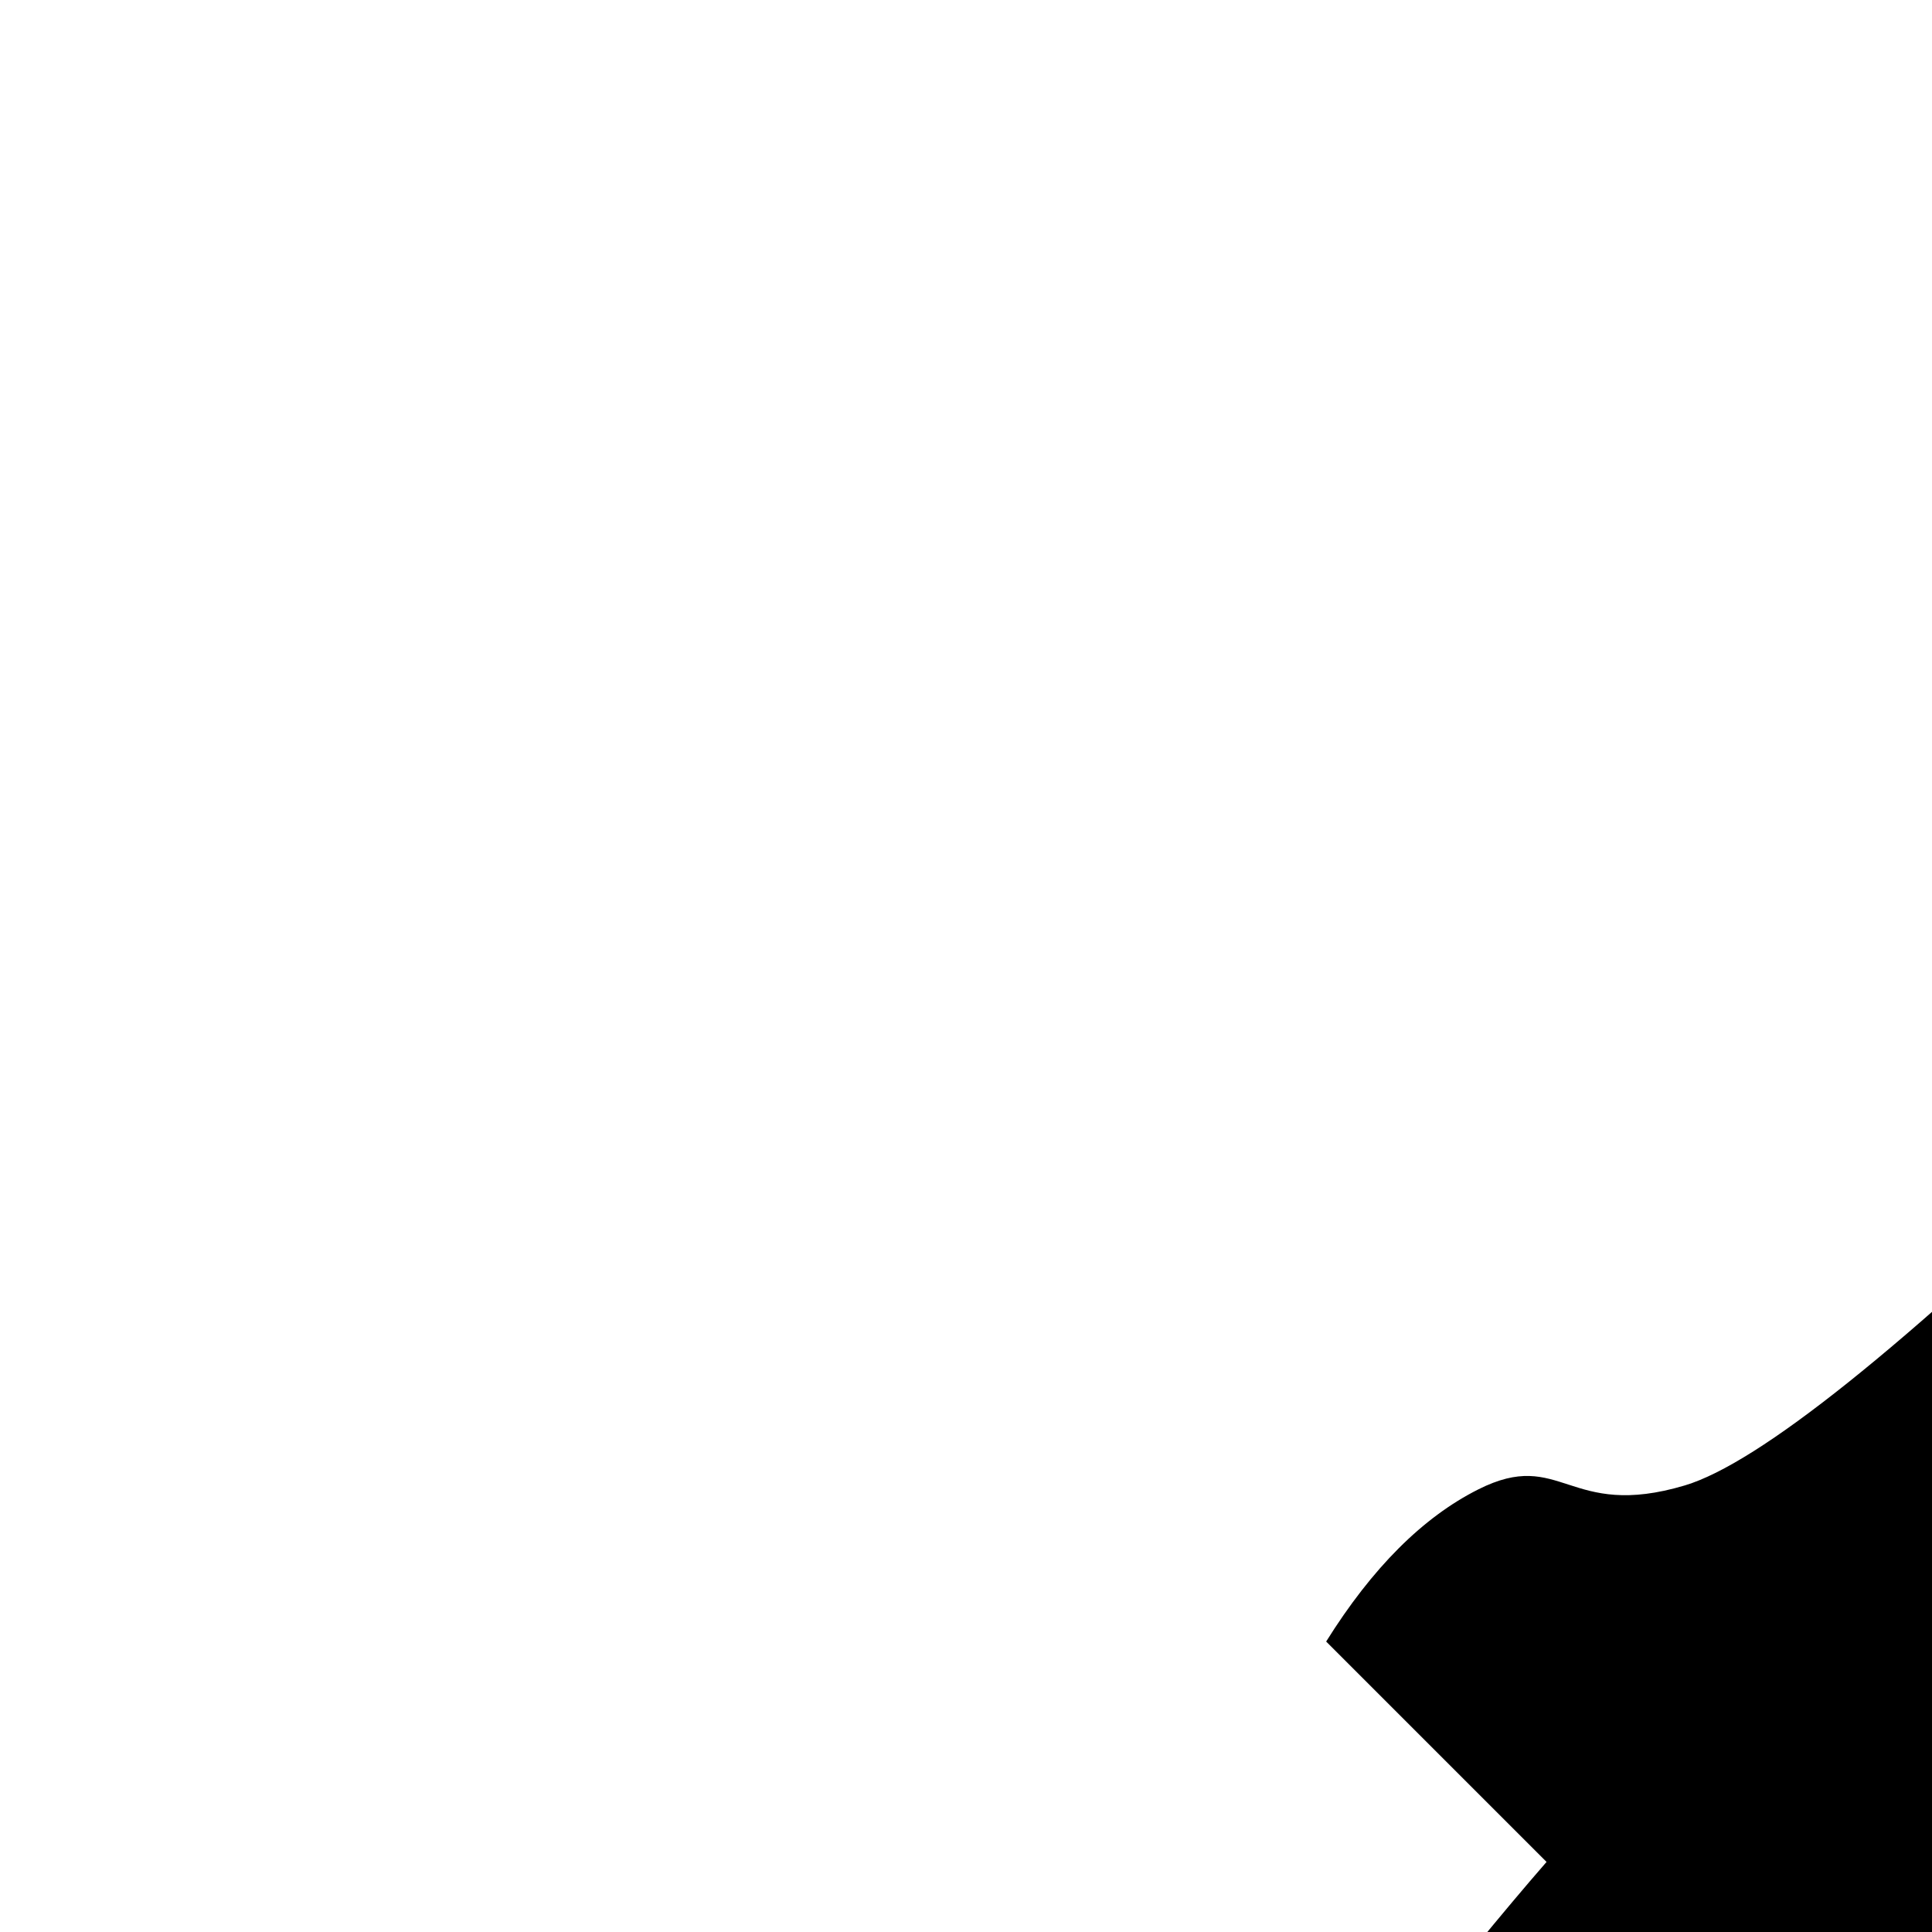
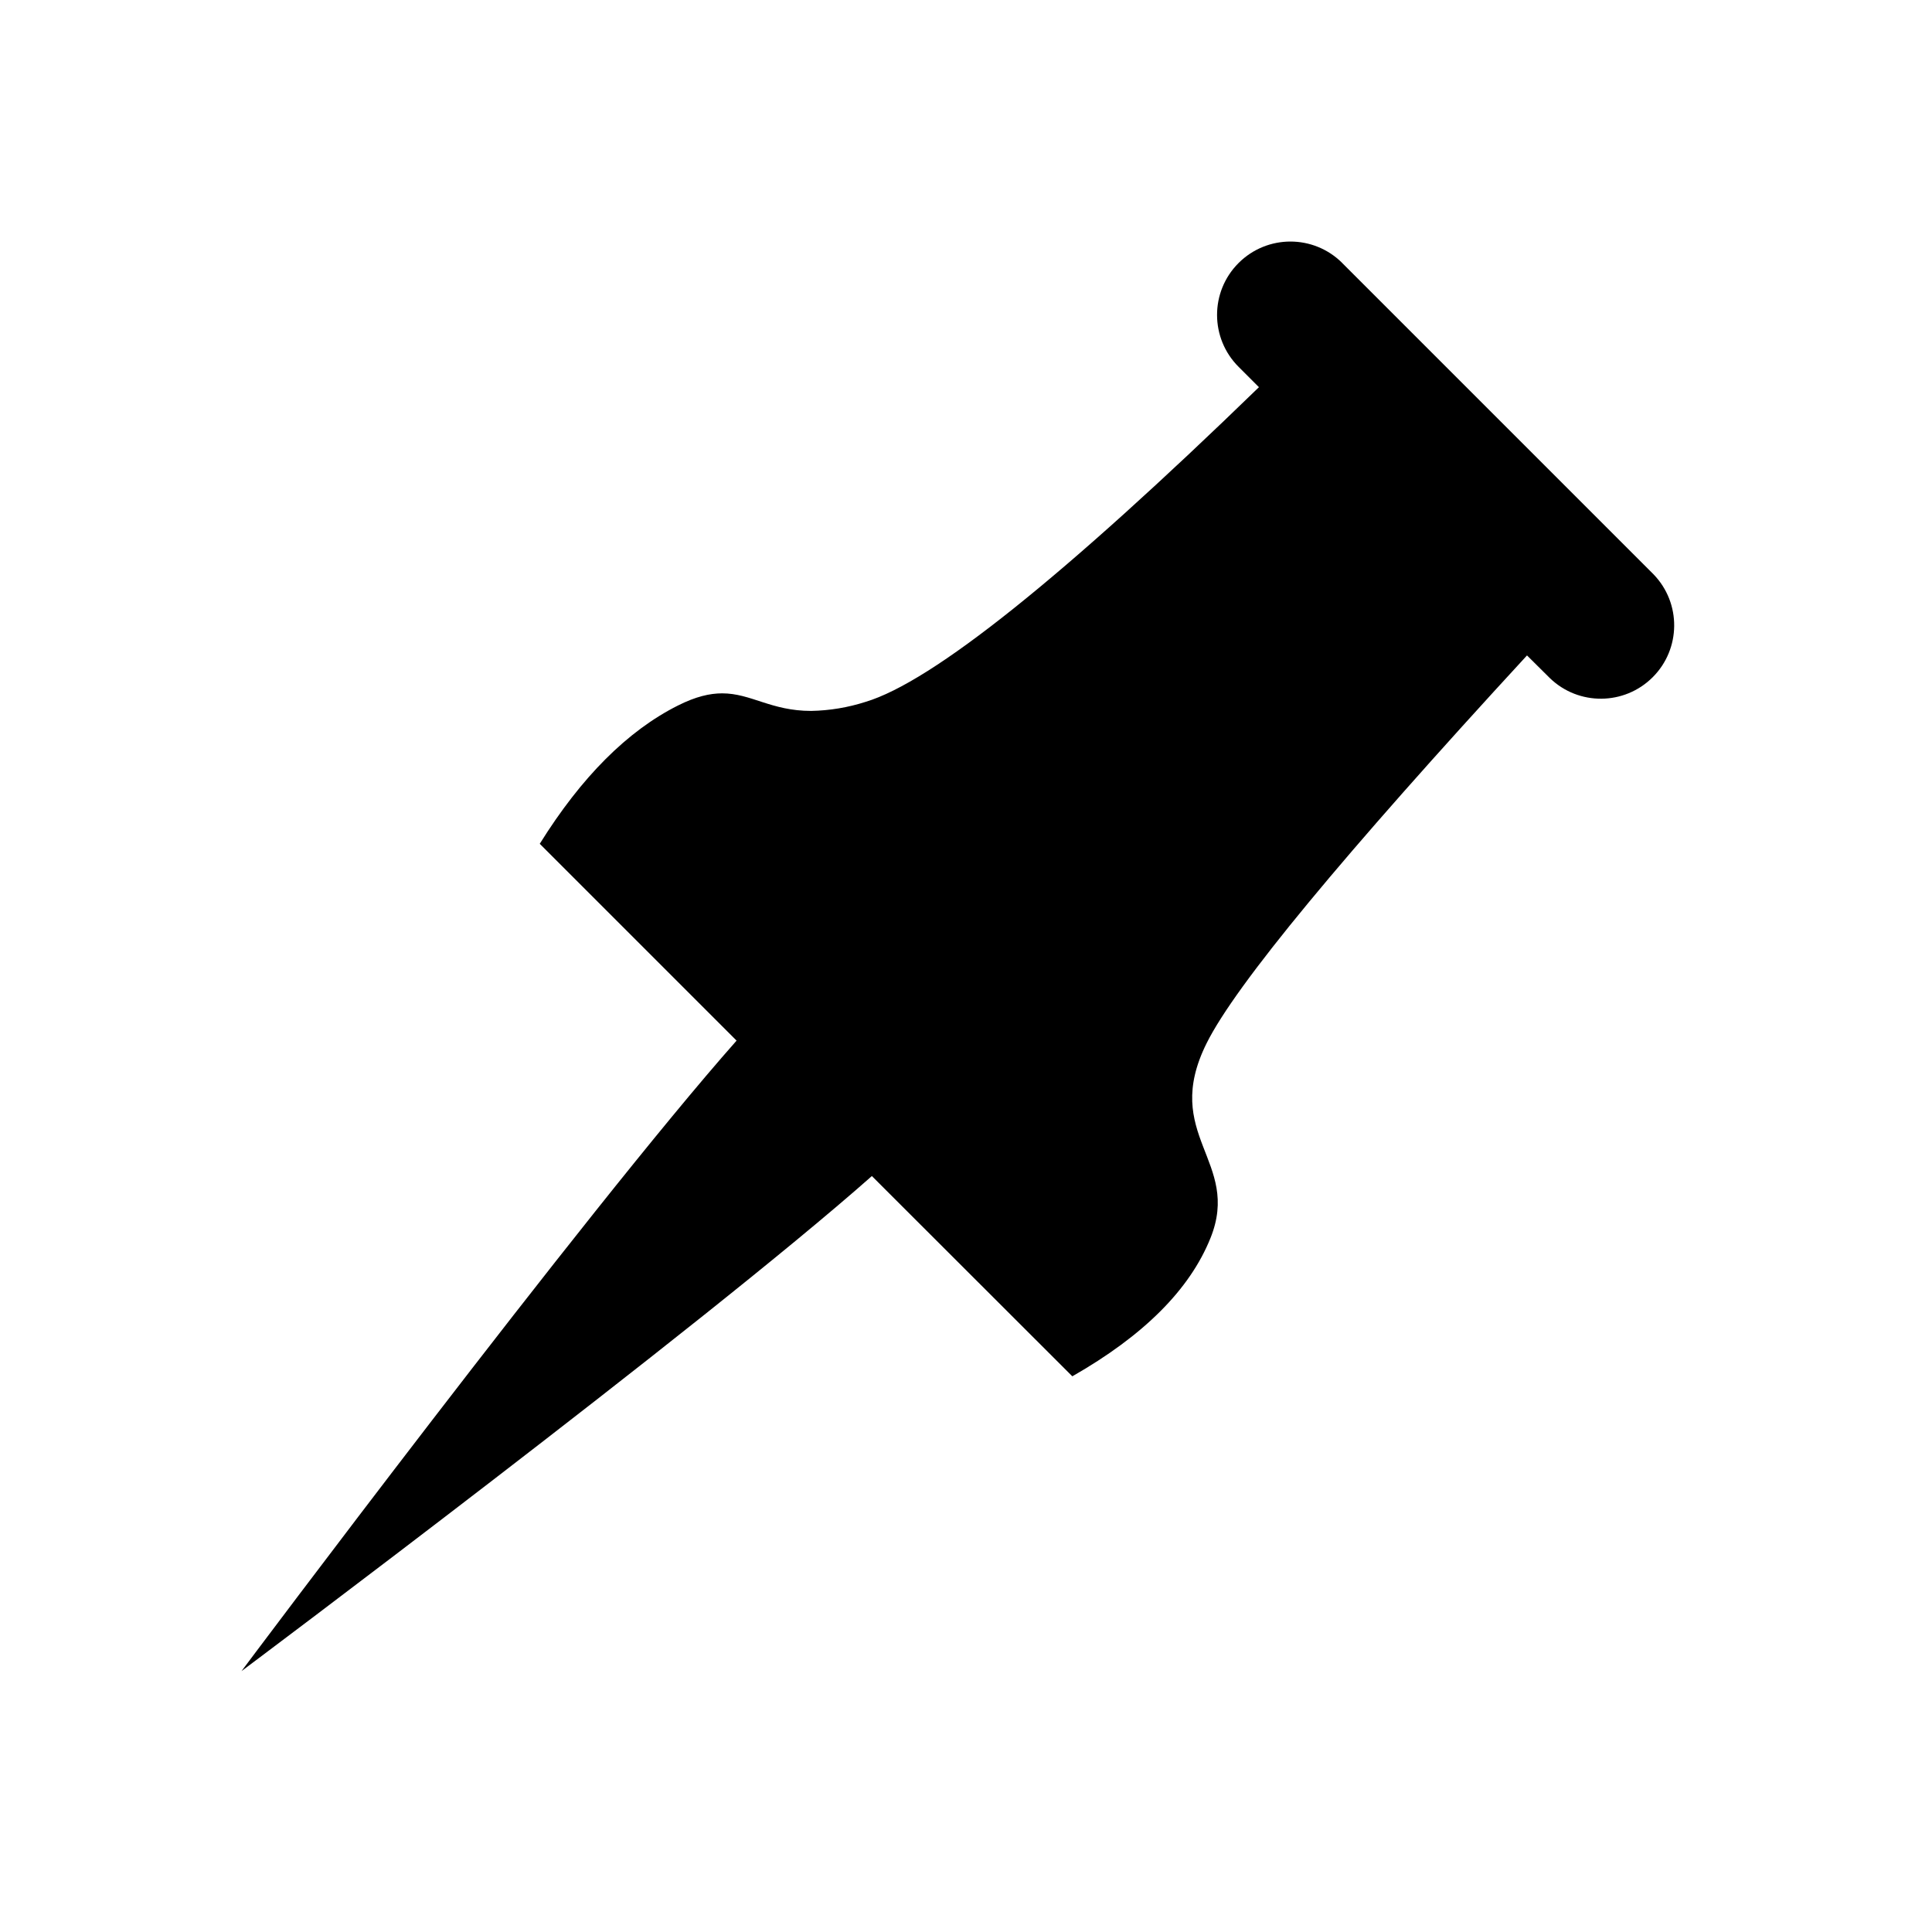
<svg xmlns="http://www.w3.org/2000/svg" width="32" height="32" viewBox="0 0 32 32">
-   <path d="M19.992 9.478l-.2-.2a.743.743 0 1 1 1.052-1.051l3.154 3.154a.743.743 0 1 1-1.051 1.051l-.239-.238c-1.871 2.032-2.954 3.342-3.247 3.93-.467.934.353 1.195.038 1.976-.21.52-.676.988-1.4 1.4l-2.007-2.006c-1.805 1.573-6.288 4.927-6.288 4.927s3.353-4.482 4.927-6.288l-2.028-2.028c.423-.677.89-1.144 1.4-1.4.767-.386.824.285 1.902-.037.678-.204 2.007-1.267 3.987-3.19z" transform-origin="50% 50%" transform="scale(1.8) translate(-0.5 1)" />
+   <path d="M22.232 4.356a1.215 1.215 0 1 0-1.717 1.72l.337.337c-3.233 3.138-5.408 4.88-6.515 5.212a3.137 3.137 0 0 1-.902.15c-.665 0-.993-.291-1.474-.291-.203 0-.435.052-.733.202-.834.419-1.598 1.183-2.288 2.29l3.26 3.26C9.7 20.06 4 27.679 4 27.679s7.62-5.703 10.441-8.2l3.32 3.317c1.183-.675 1.945-1.437 2.288-2.289.515-1.277-.825-1.704-.062-3.231.478-.96 2.252-3.105 5.305-6.42l.379.376a1.215 1.215 0 0 0 1.718-1.718l-5.157-5.157z" />
</svg>
